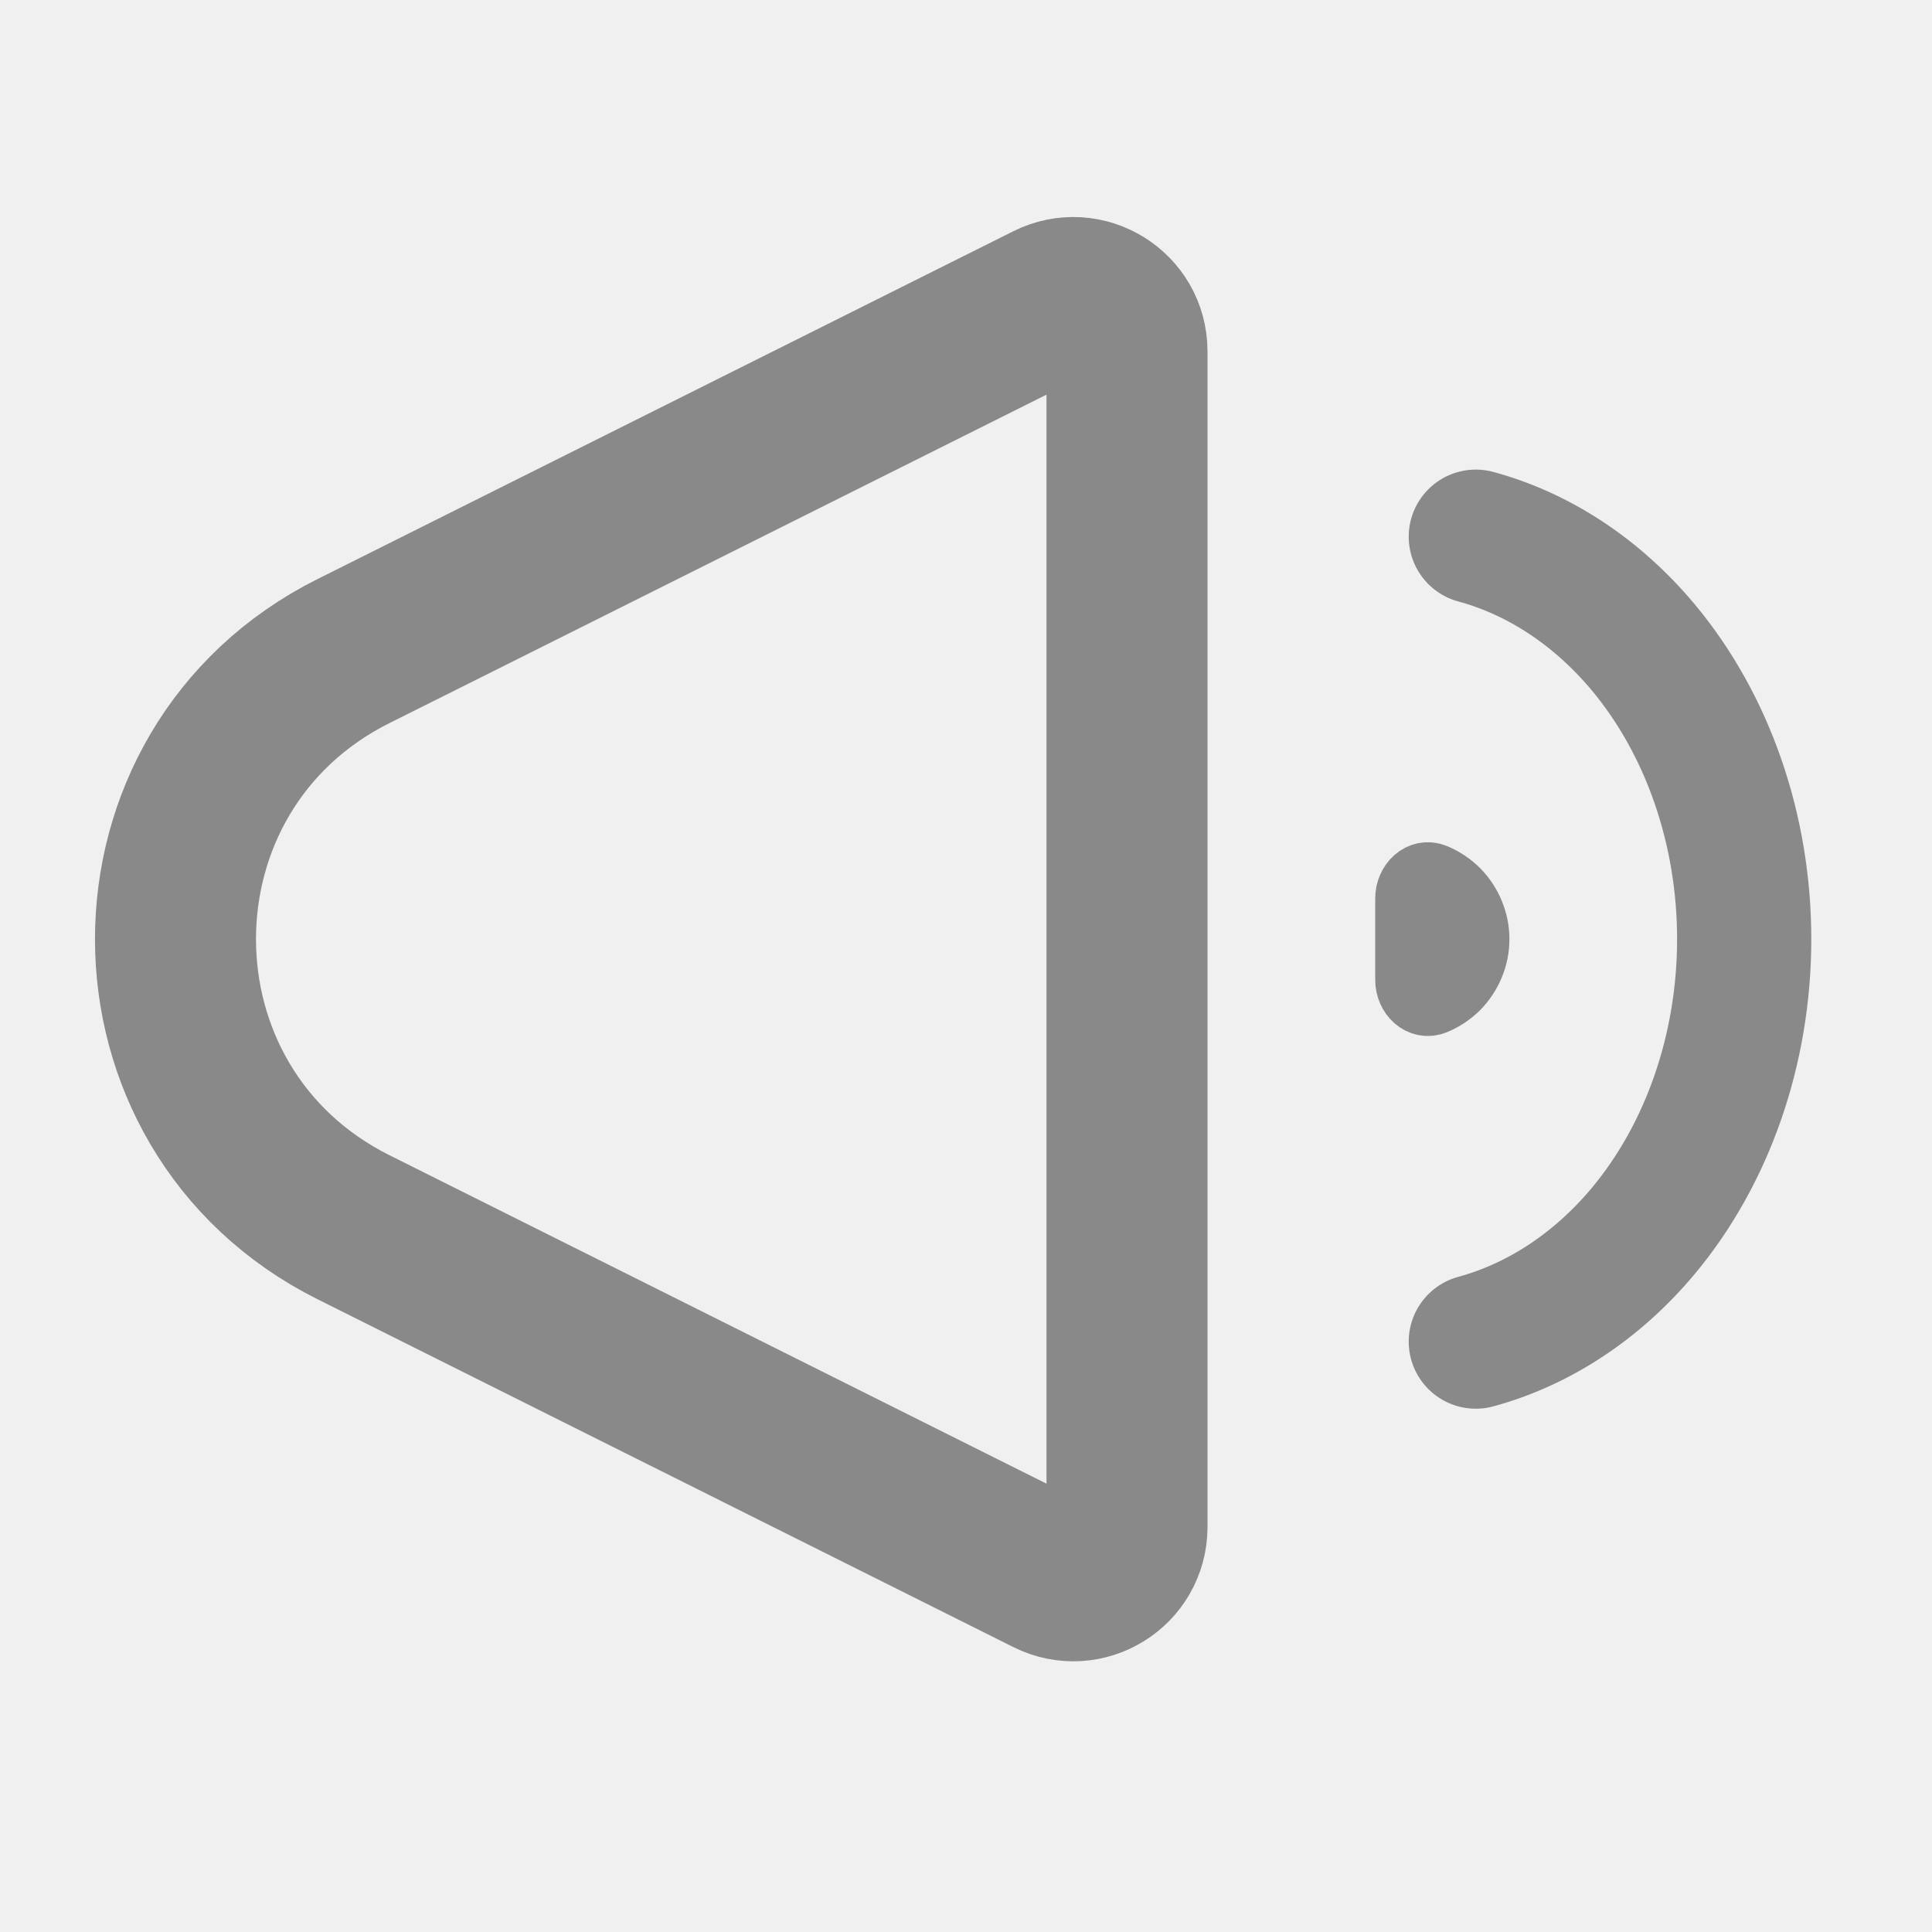
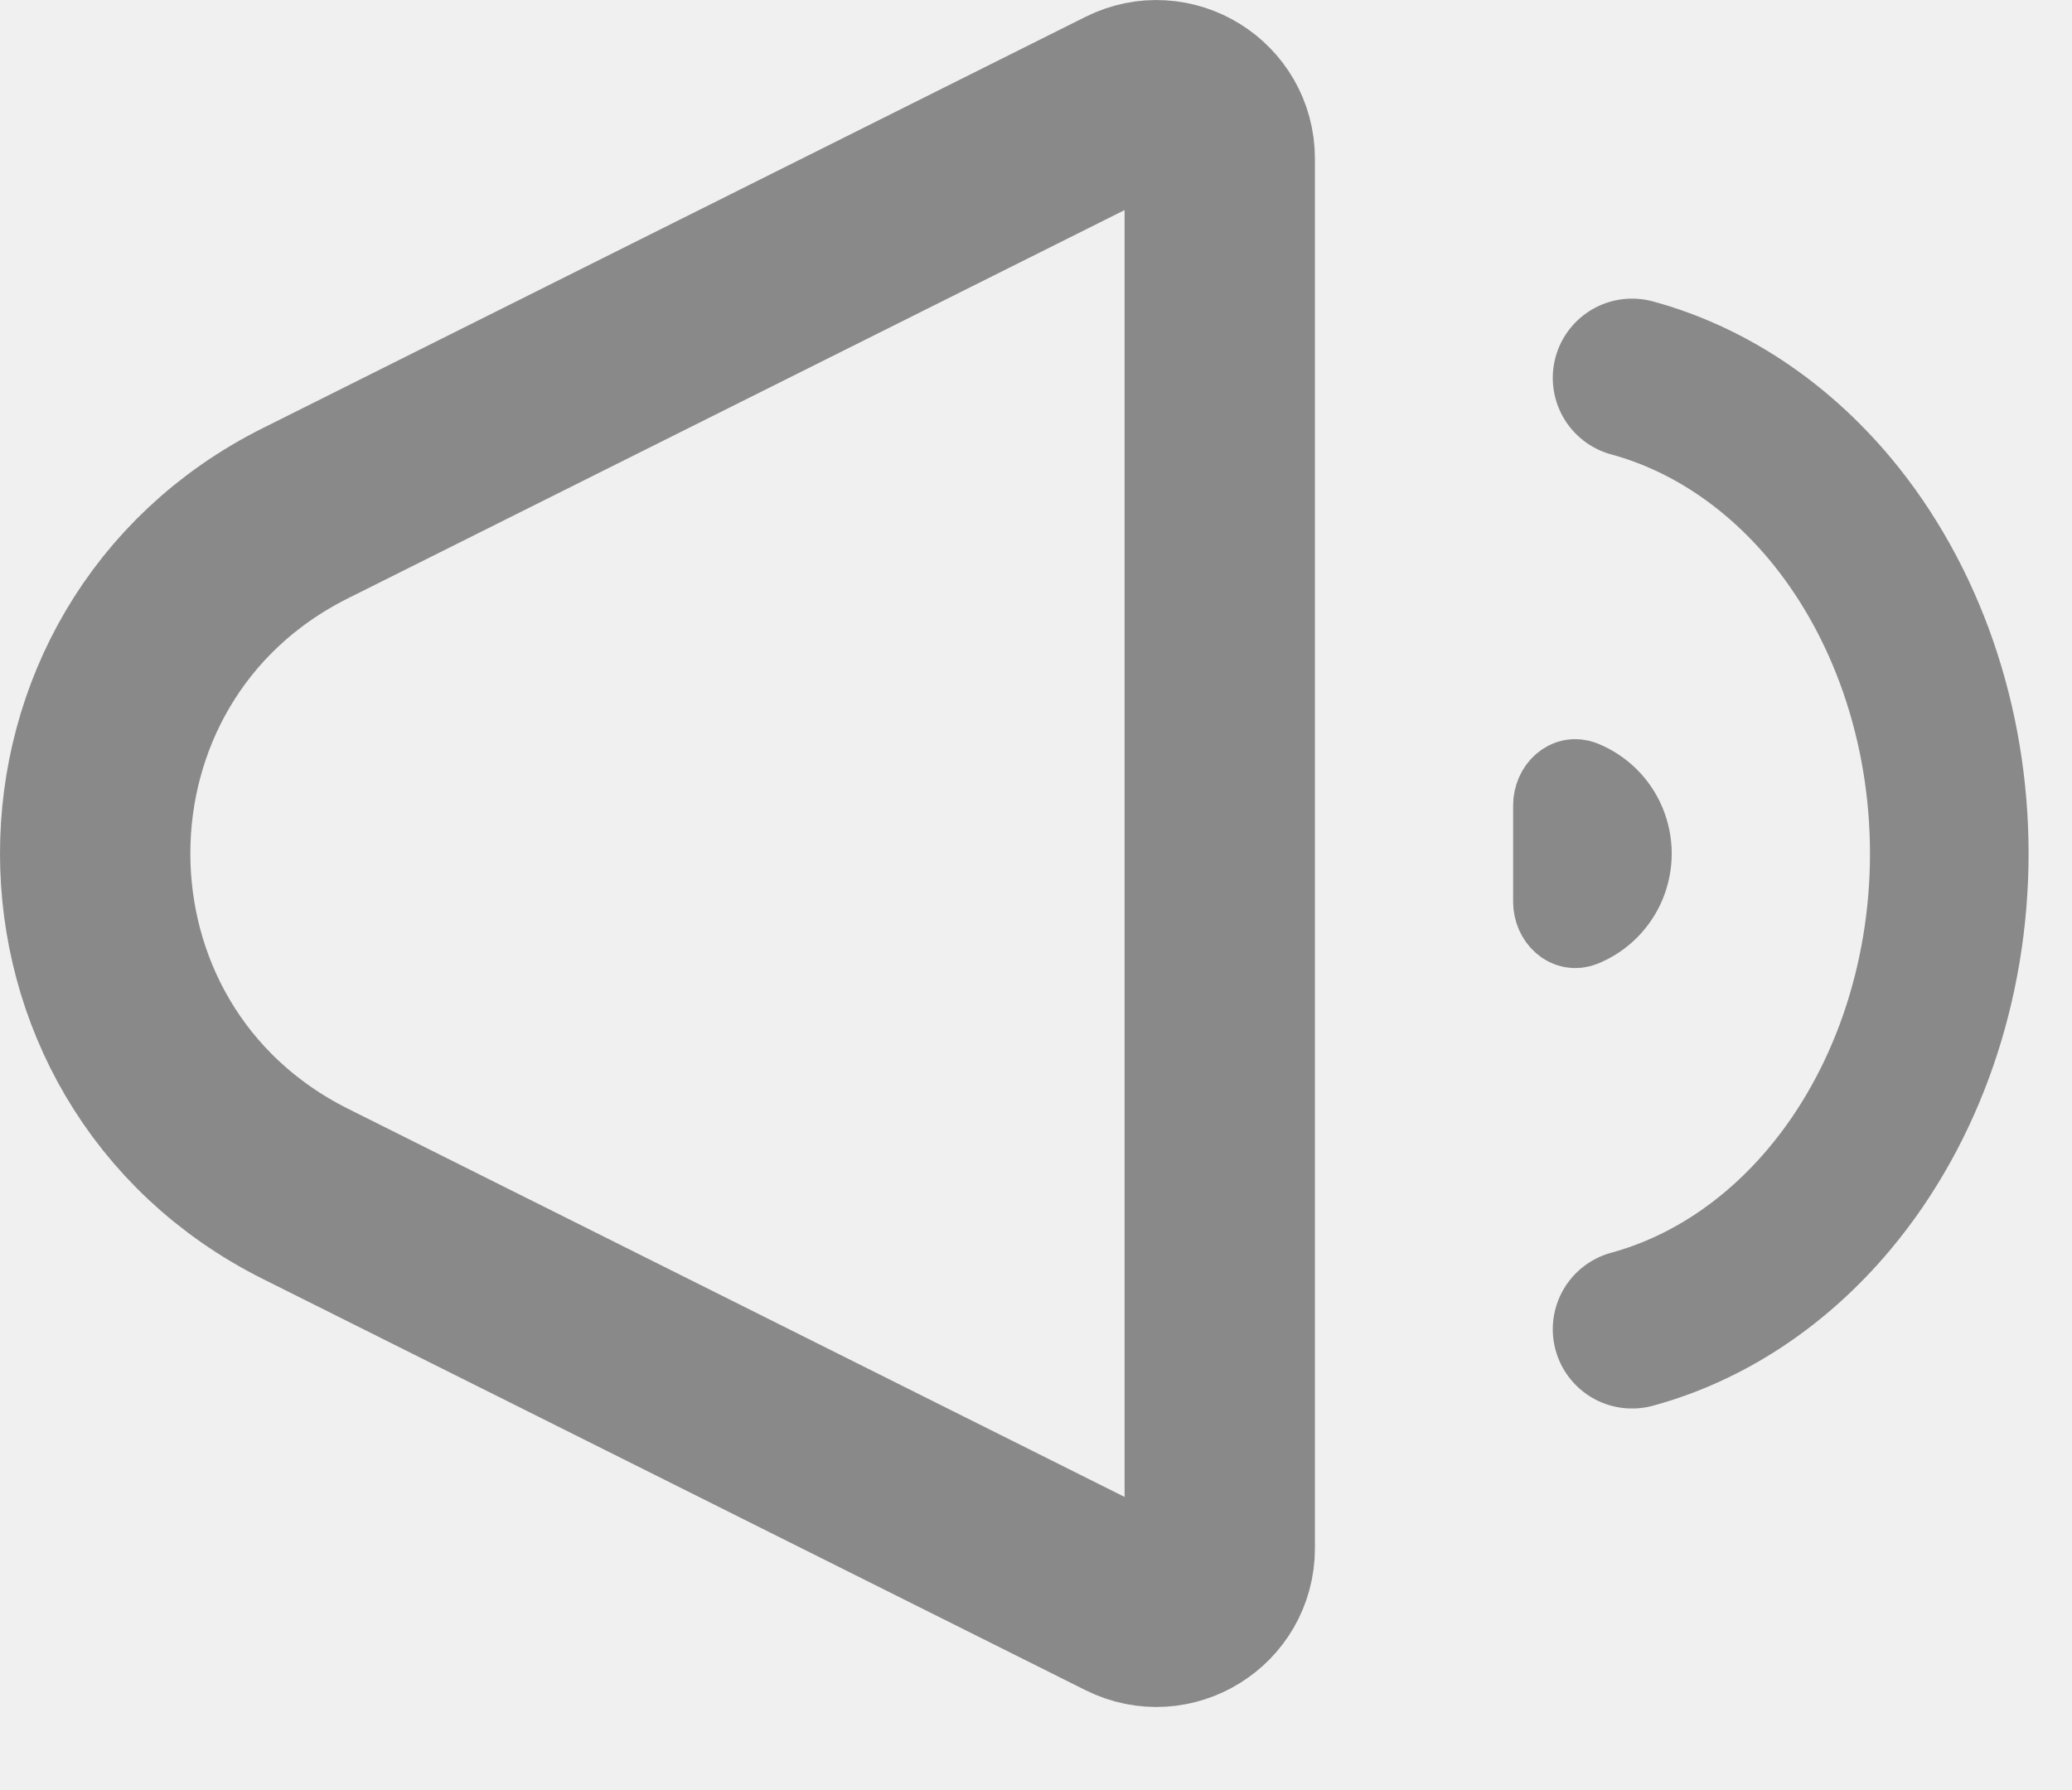
- <svg xmlns="http://www.w3.org/2000/svg" width="24" height="24" viewBox="0 0 24 24" fill="none">
-   <g clip-path="url(#clip0_6016_1910)">
-     <path d="M4.391 15.245C1.443 13.771 1.443 9.562 4.391 8.088L13.035 3.767C13.478 3.546 13.999 3.867 14 4.363L14 18.97C13.999 19.466 13.478 19.788 13.035 19.566L4.391 15.245Z" stroke="#898989" stroke-width="2" />
-     <path d="M18.333 16.666C19.114 16.453 19.836 15.981 20.412 15.293C21.215 14.331 21.667 13.027 21.667 11.666C21.667 10.306 21.215 9.002 20.412 8.04C19.836 7.352 19.114 6.879 18.333 6.667" stroke="#898989" stroke-width="1.667" stroke-linecap="round" />
-     <path d="M17.5 11.16C17.5 10.98 17.652 10.827 17.819 10.896C17.92 10.938 18.012 11 18.09 11.077C18.167 11.155 18.228 11.246 18.27 11.348C18.312 11.449 18.334 11.557 18.334 11.666C18.334 11.776 18.312 11.884 18.27 11.985C18.228 12.086 18.167 12.178 18.09 12.256C18.012 12.333 17.92 12.394 17.819 12.436C17.652 12.505 17.5 12.353 17.5 12.172L17.5 11.666L17.5 11.16Z" fill="#898989" stroke="#898989" stroke-width="0.833" />
-   </g>
-   <defs>
-     <clipPath id="clip0_6016_1910">
-       <rect width="23.333" height="23.333" fill="white" />
-     </clipPath>
-   </defs>
+ <svg xmlns="http://www.w3.org/2000/svg" width="22" height="19" viewBox="0 0 22 19" fill="none">
+   <path d="M3.244 12.678C0.266 11.188 0.266 6.938 3.244 5.449L11.977 1.083C12.425 0.859 12.951 1.184 12.951 1.685L12.951 16.441C12.951 16.942 12.425 17.268 11.977 17.044L3.244 12.678Z" stroke="#898989" stroke-width="2.021" />
+   <path d="M17.329 14.115C18.118 13.9 18.847 13.423 19.429 12.727C20.241 11.756 20.697 10.438 20.697 9.064C20.697 7.69 20.241 6.372 19.429 5.4C18.847 4.705 18.118 4.228 17.329 4.013" stroke="#898989" stroke-width="1.684" stroke-linecap="round" />
+   <path d="M16.487 8.553C16.487 8.37 16.641 8.217 16.809 8.287C16.912 8.329 17.004 8.391 17.083 8.469C17.161 8.547 17.223 8.64 17.265 8.742C17.307 8.844 17.329 8.954 17.329 9.064C17.329 9.175 17.307 9.284 17.265 9.387C17.223 9.489 17.161 9.581 17.083 9.66C17.004 9.738 16.912 9.8 16.809 9.842C16.641 9.912 16.487 9.758 16.487 9.576L16.487 9.064L16.487 8.553Z" fill="#898989" stroke="#898989" stroke-width="0.842" />
</svg>
